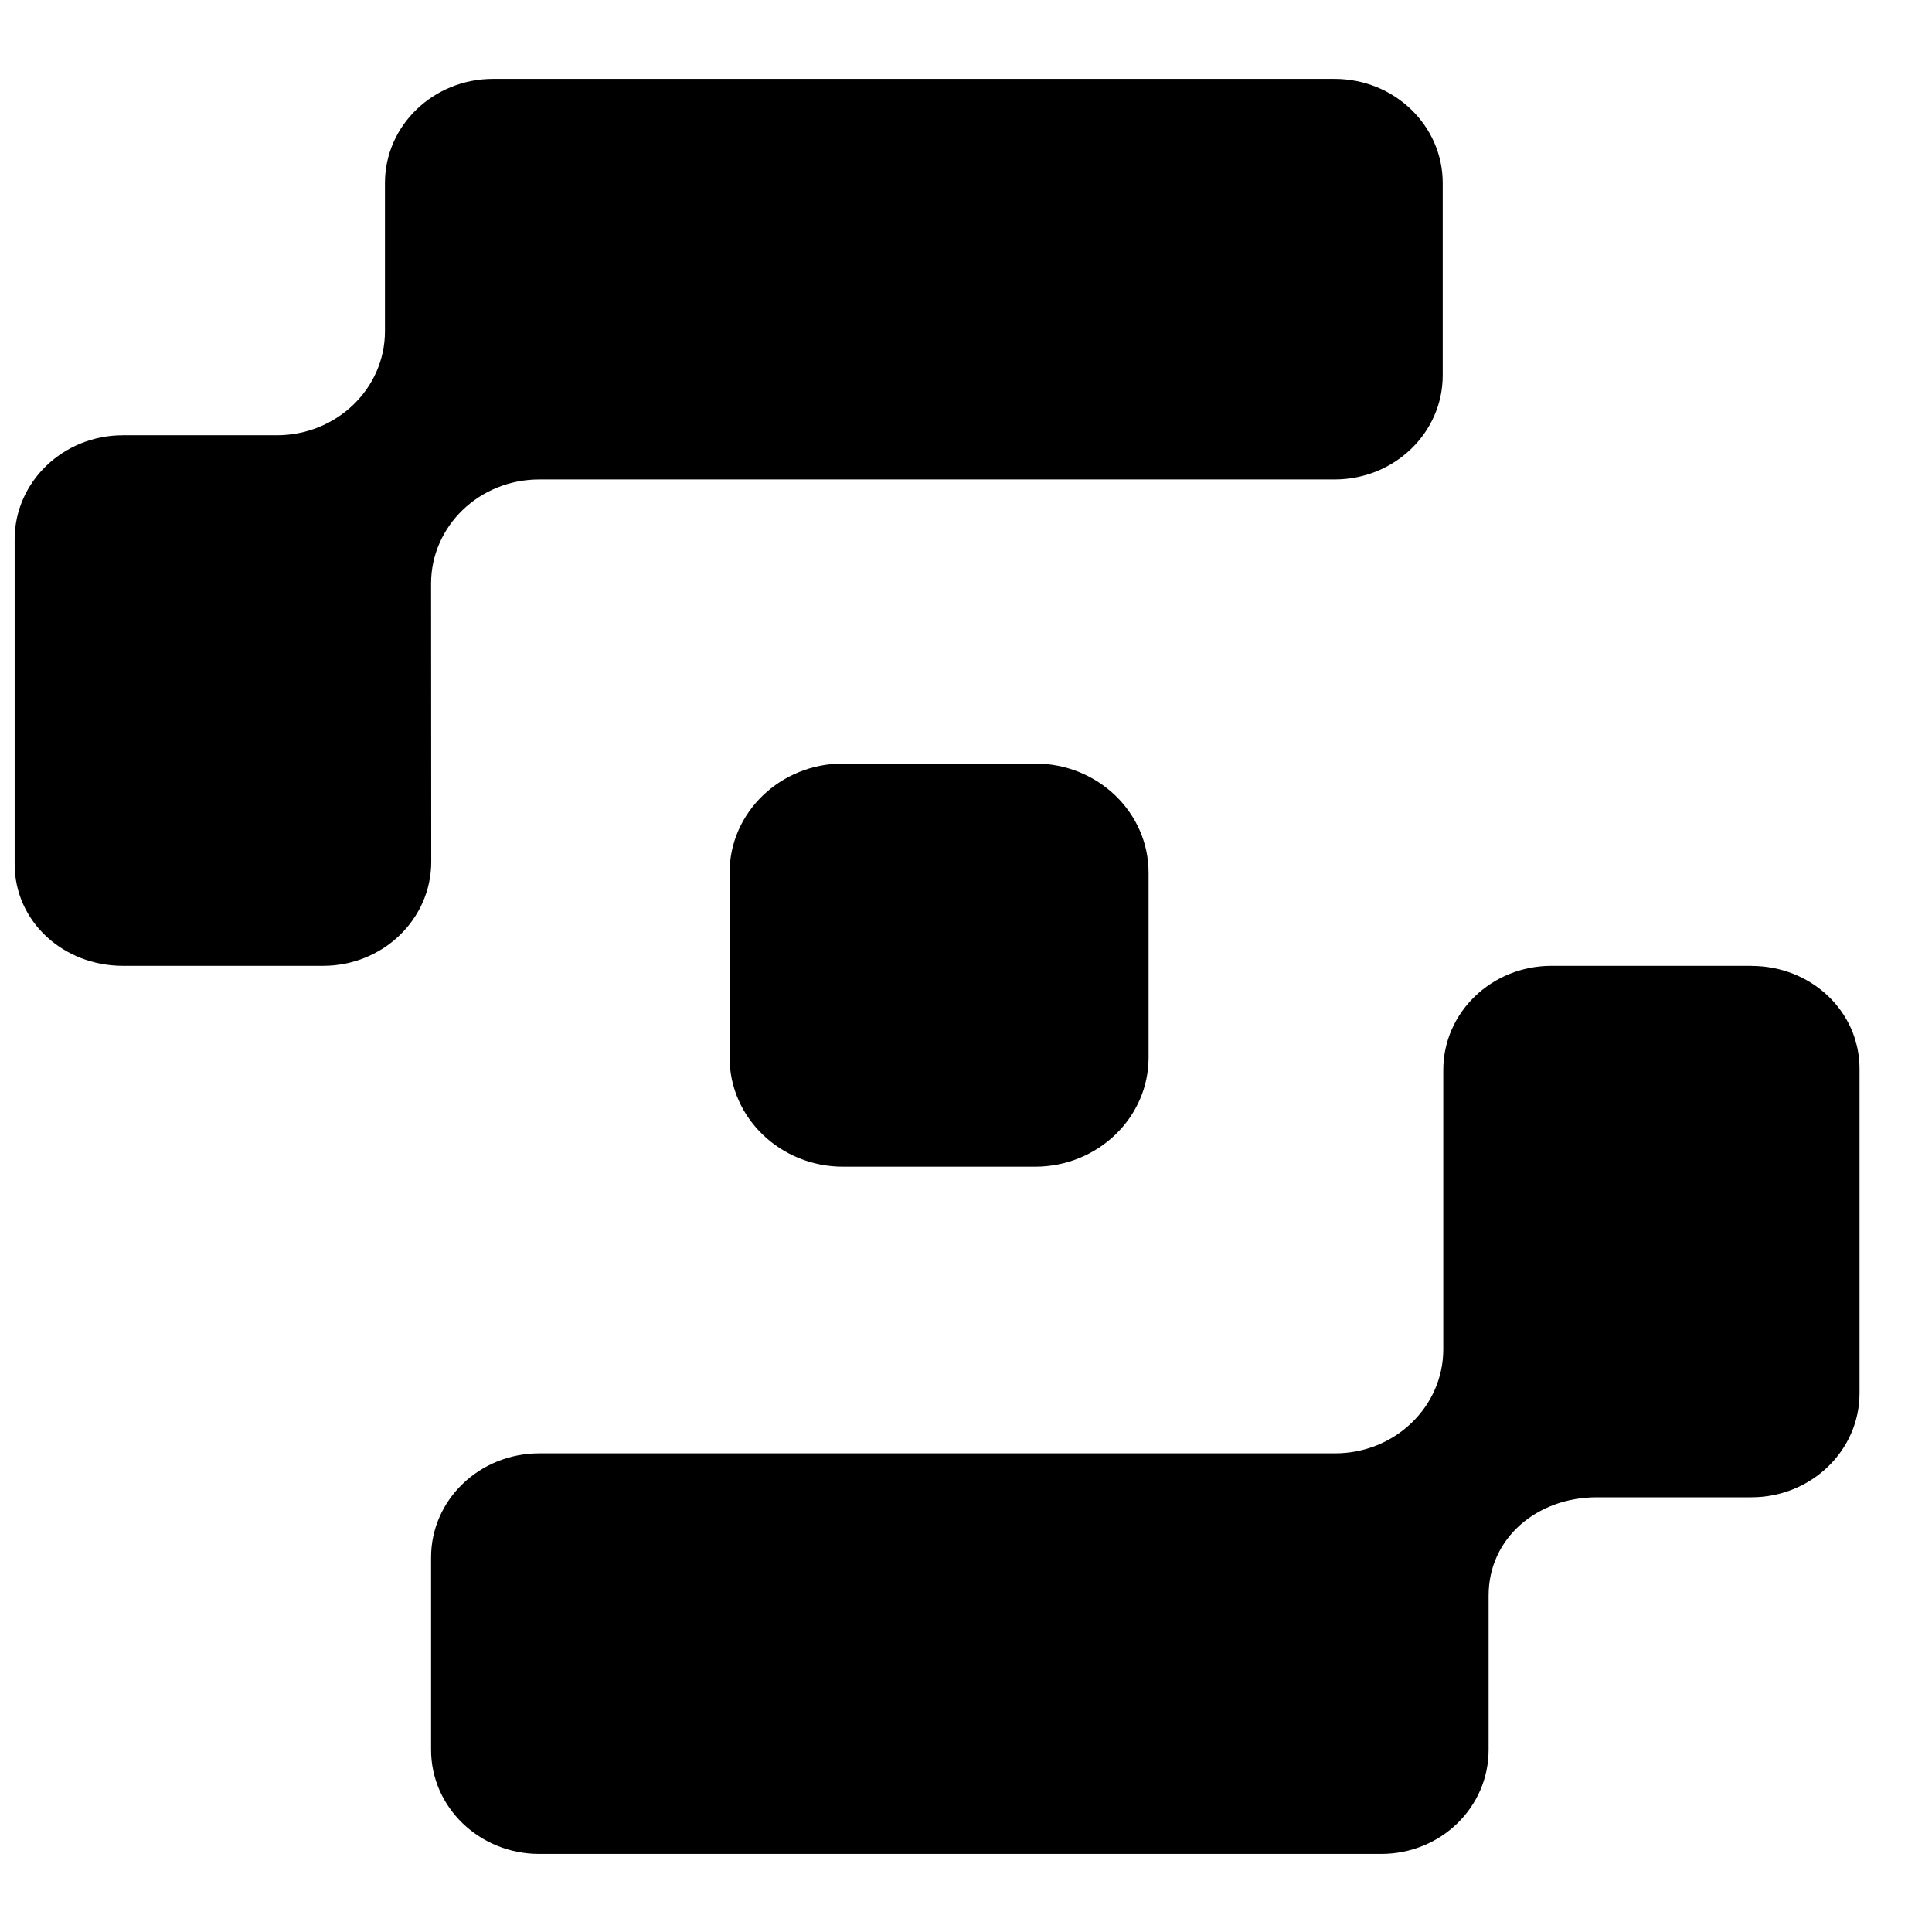
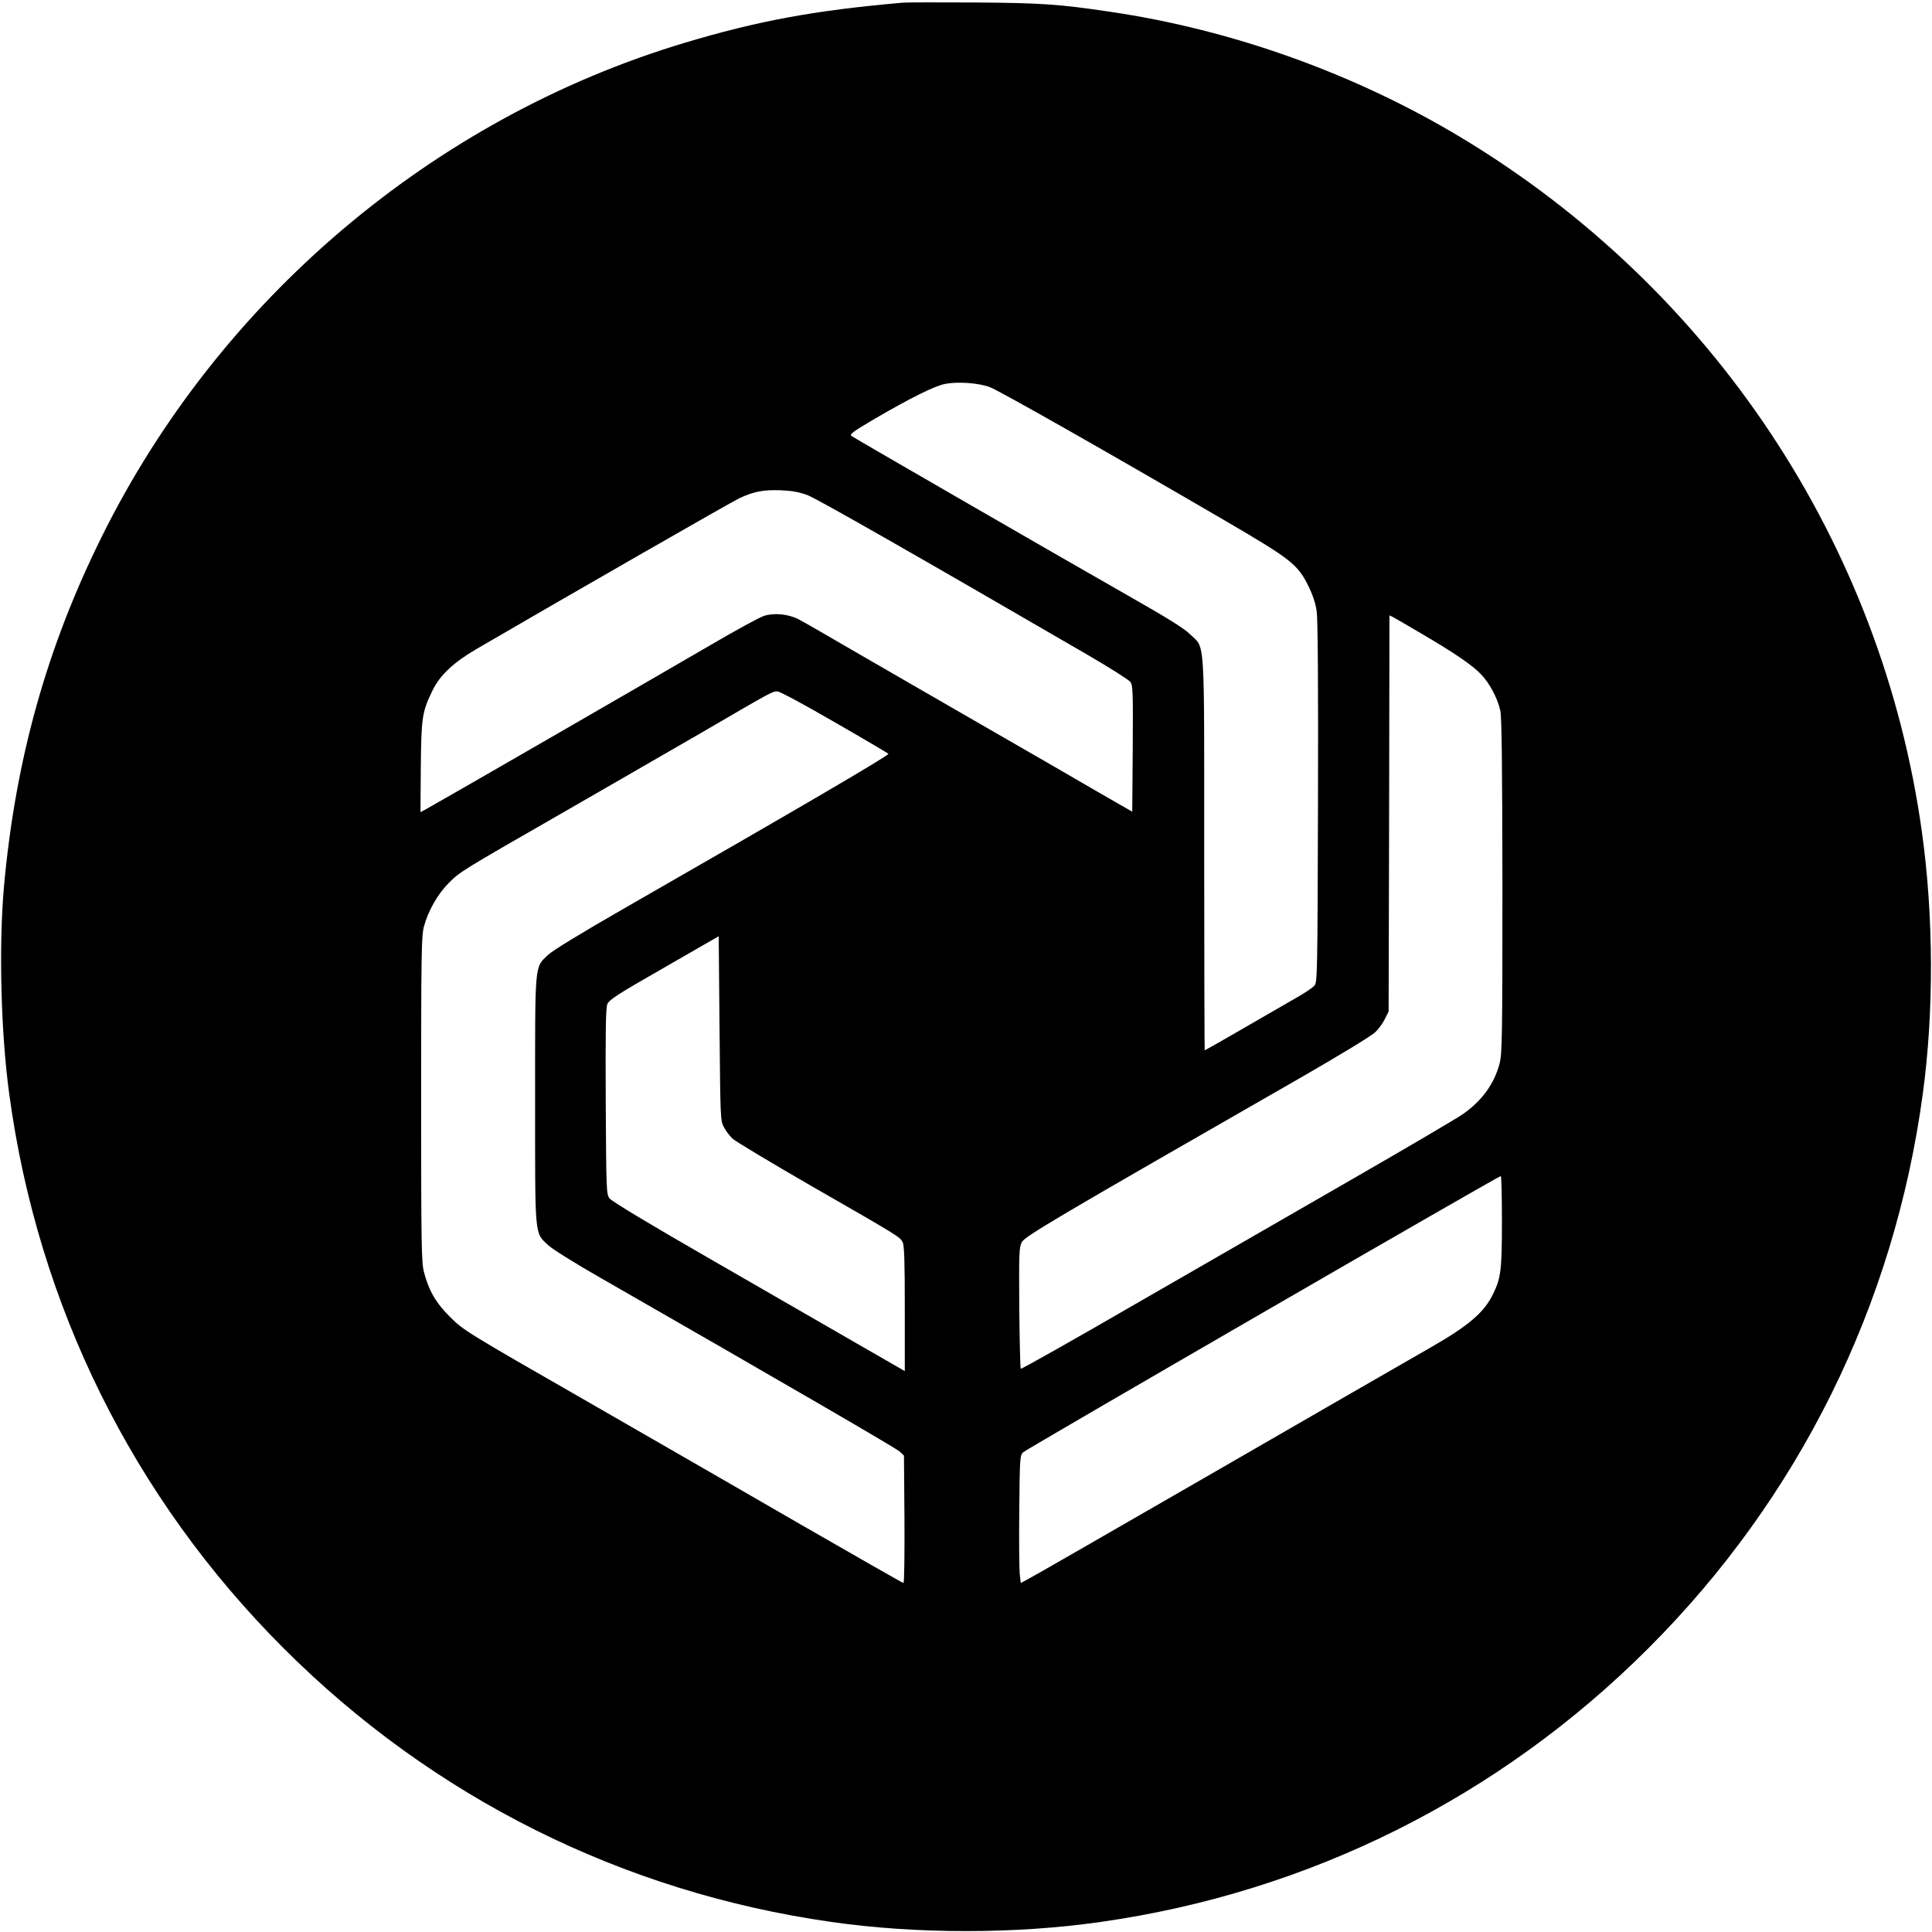
- <svg xmlns="http://www.w3.org/2000/svg" width="384" height="384" viewBox="0 0 24 24" fill="none">
-   <path d="M21.757 11.998h-2.485c-.742 0-1.343.579-1.343 1.293v3.47c0 .714-.602 1.293-1.344 1.293H6.699c-.743 0-1.344.578-1.344 1.292v2.391c0 .714.601 1.293 1.344 1.293h10.458c.742 0 1.335-.579 1.335-1.293V19.82c0-.714.602-1.22 1.344-1.22h1.92c.743 0 1.344-.58 1.344-1.293v-4.03c0-.714-.601-1.278-1.343-1.278ZM5.355 7.249c0-.714.6-1.293 1.343-1.293h9.88c.743 0 1.344-.579 1.344-1.293v-2.39c0-.714-.601-1.293-1.344-1.293H6.125c-.742 0-1.343.579-1.343 1.293v1.842c0 .714-.602 1.292-1.344 1.292H1.526C.784 5.407.182 5.986.182 6.7v4.034c0 .714.604 1.264 1.346 1.264h2.485c.743 0 1.344-.579 1.344-1.293L5.355 7.25ZM10.472 9.485h2.387c.778 0 1.409.608 1.409 1.356v2.296c0 .748-.632 1.356-1.41 1.356h-2.386c-.778 0-1.409-.608-1.409-1.356v-2.296c0-.749.632-1.356 1.409-1.356Z" fill="currentColor" />
+ <svg xmlns="http://www.w3.org/2000/svg" version="1.0" width="1168pt" height="1168pt" viewBox="0 0 1168 1168" preserveAspectRatio="xMidYMid meet">
+   <g transform="translate(0,1168) scale(0.1,-0.1)" fill="#000000" stroke="none">
+     <path d="M5460 11664 c-531 -46 -880 -110 -1328 -245 -1516 -457 -2809 -1554 -3517 -2984 -333 -671 -522 -1350 -591 -2115 -32 -360 -19 -882 32 -1255 173 -1278 749 -2441 1659 -3350 900 -900 2049 -1475 3310 -1654 513 -74 1117 -74 1630 0 1261 179 2410 754 3310 1654 910 909 1486 2072 1659 3350 68 496 66 1077 -5 1585 -242 1742 -1265 3283 -2785 4198 -641 386 -1386 653 -2124 761 -308 46 -415 53 -815 56 -214 1 -410 1 -435 -1z m523 -2324 c57 -21 714 -394 1417 -804 406 -237 445 -267 511 -401 25 -51 43 -105 49 -150 7 -46 10 -446 8 -1156 -3 -1053 -4 -1088 -22 -1108 -11 -12 -53 -41 -95 -65 -326 -189 -565 -326 -568 -326 -1 0 -3 532 -3 1183 0 1347 7 1243 -85 1332 -37 37 -136 98 -375 234 -350 199 -1644 946 -1672 965 -14 10 7 26 145 107 215 125 356 195 420 208 77 15 203 6 270 -19z m-1102 -653 c57 -21 666 -369 1684 -960 138 -80 258 -156 268 -169 16 -21 17 -53 15 -404 l-3 -381 -190 109 c-104 61 -428 248 -720 416 -291 168 -649 374 -795 459 -145 85 -287 166 -314 180 -61 31 -145 39 -206 20 -25 -7 -171 -87 -325 -177 -379 -221 -1686 -975 -1723 -994 l-30 -16 2 273 c3 302 8 334 71 463 45 93 127 169 265 250 525 306 1546 892 1590 912 88 41 146 52 250 48 70 -3 112 -11 161 -29z m3708 -835 c199 -116 312 -193 365 -249 51 -53 99 -143 116 -218 9 -36 12 -332 13 -1060 0 -912 -2 -1016 -17 -1074 -32 -122 -105 -224 -220 -305 -33 -24 -331 -199 -661 -389 -330 -190 -917 -528 -1304 -751 -387 -224 -706 -404 -710 -401 -3 4 -7 169 -9 368 -2 331 -1 365 15 397 19 36 188 136 1688 996 226 130 427 252 447 272 21 19 48 56 60 81 l23 46 3 1198 2 1197 22 -11 c12 -6 87 -50 167 -97z m-3545 -537 c176 -101 323 -188 327 -192 8 -8 -550 -334 -1591 -931 -270 -155 -440 -259 -467 -285 -82 -79 -78 -37 -78 -877 0 -841 -4 -799 78 -877 24 -23 159 -108 317 -198 1133 -650 1789 -1031 1810 -1051 l25 -24 3 -385 c1 -212 -1 -385 -6 -385 -5 0 -278 156 -608 346 -329 190 -925 534 -1324 763 -708 406 -727 418 -806 496 -88 87 -131 160 -161 275 -15 59 -17 156 -17 1045 0 891 2 986 17 1044 26 96 83 196 152 265 68 67 67 67 710 436 242 139 605 349 808 466 443 258 435 254 467 254 14 0 163 -80 344 -185z m-667 -2450 c11 -22 35 -53 52 -69 17 -16 232 -145 478 -287 530 -304 534 -307 550 -339 10 -19 13 -120 13 -402 l0 -377 -292 168 c-161 93 -558 322 -883 509 -362 208 -598 350 -610 367 -19 26 -20 43 -23 585 -2 435 0 566 10 590 11 26 61 59 343 220 l330 190 5 -558 c5 -547 5 -558 27 -597z m4703 -564 c0 -297 -6 -346 -52 -441 -55 -115 -149 -195 -389 -332 -112 -64 -696 -400 -1298 -748 -602 -347 -1111 -640 -1132 -650 l-38 -20 -6 53 c-3 28 -5 202 -3 384 3 318 4 333 23 353 20 19 2873 1670 2888 1670 4 0 7 -121 7 -269z" />
+   </g>
</svg>
